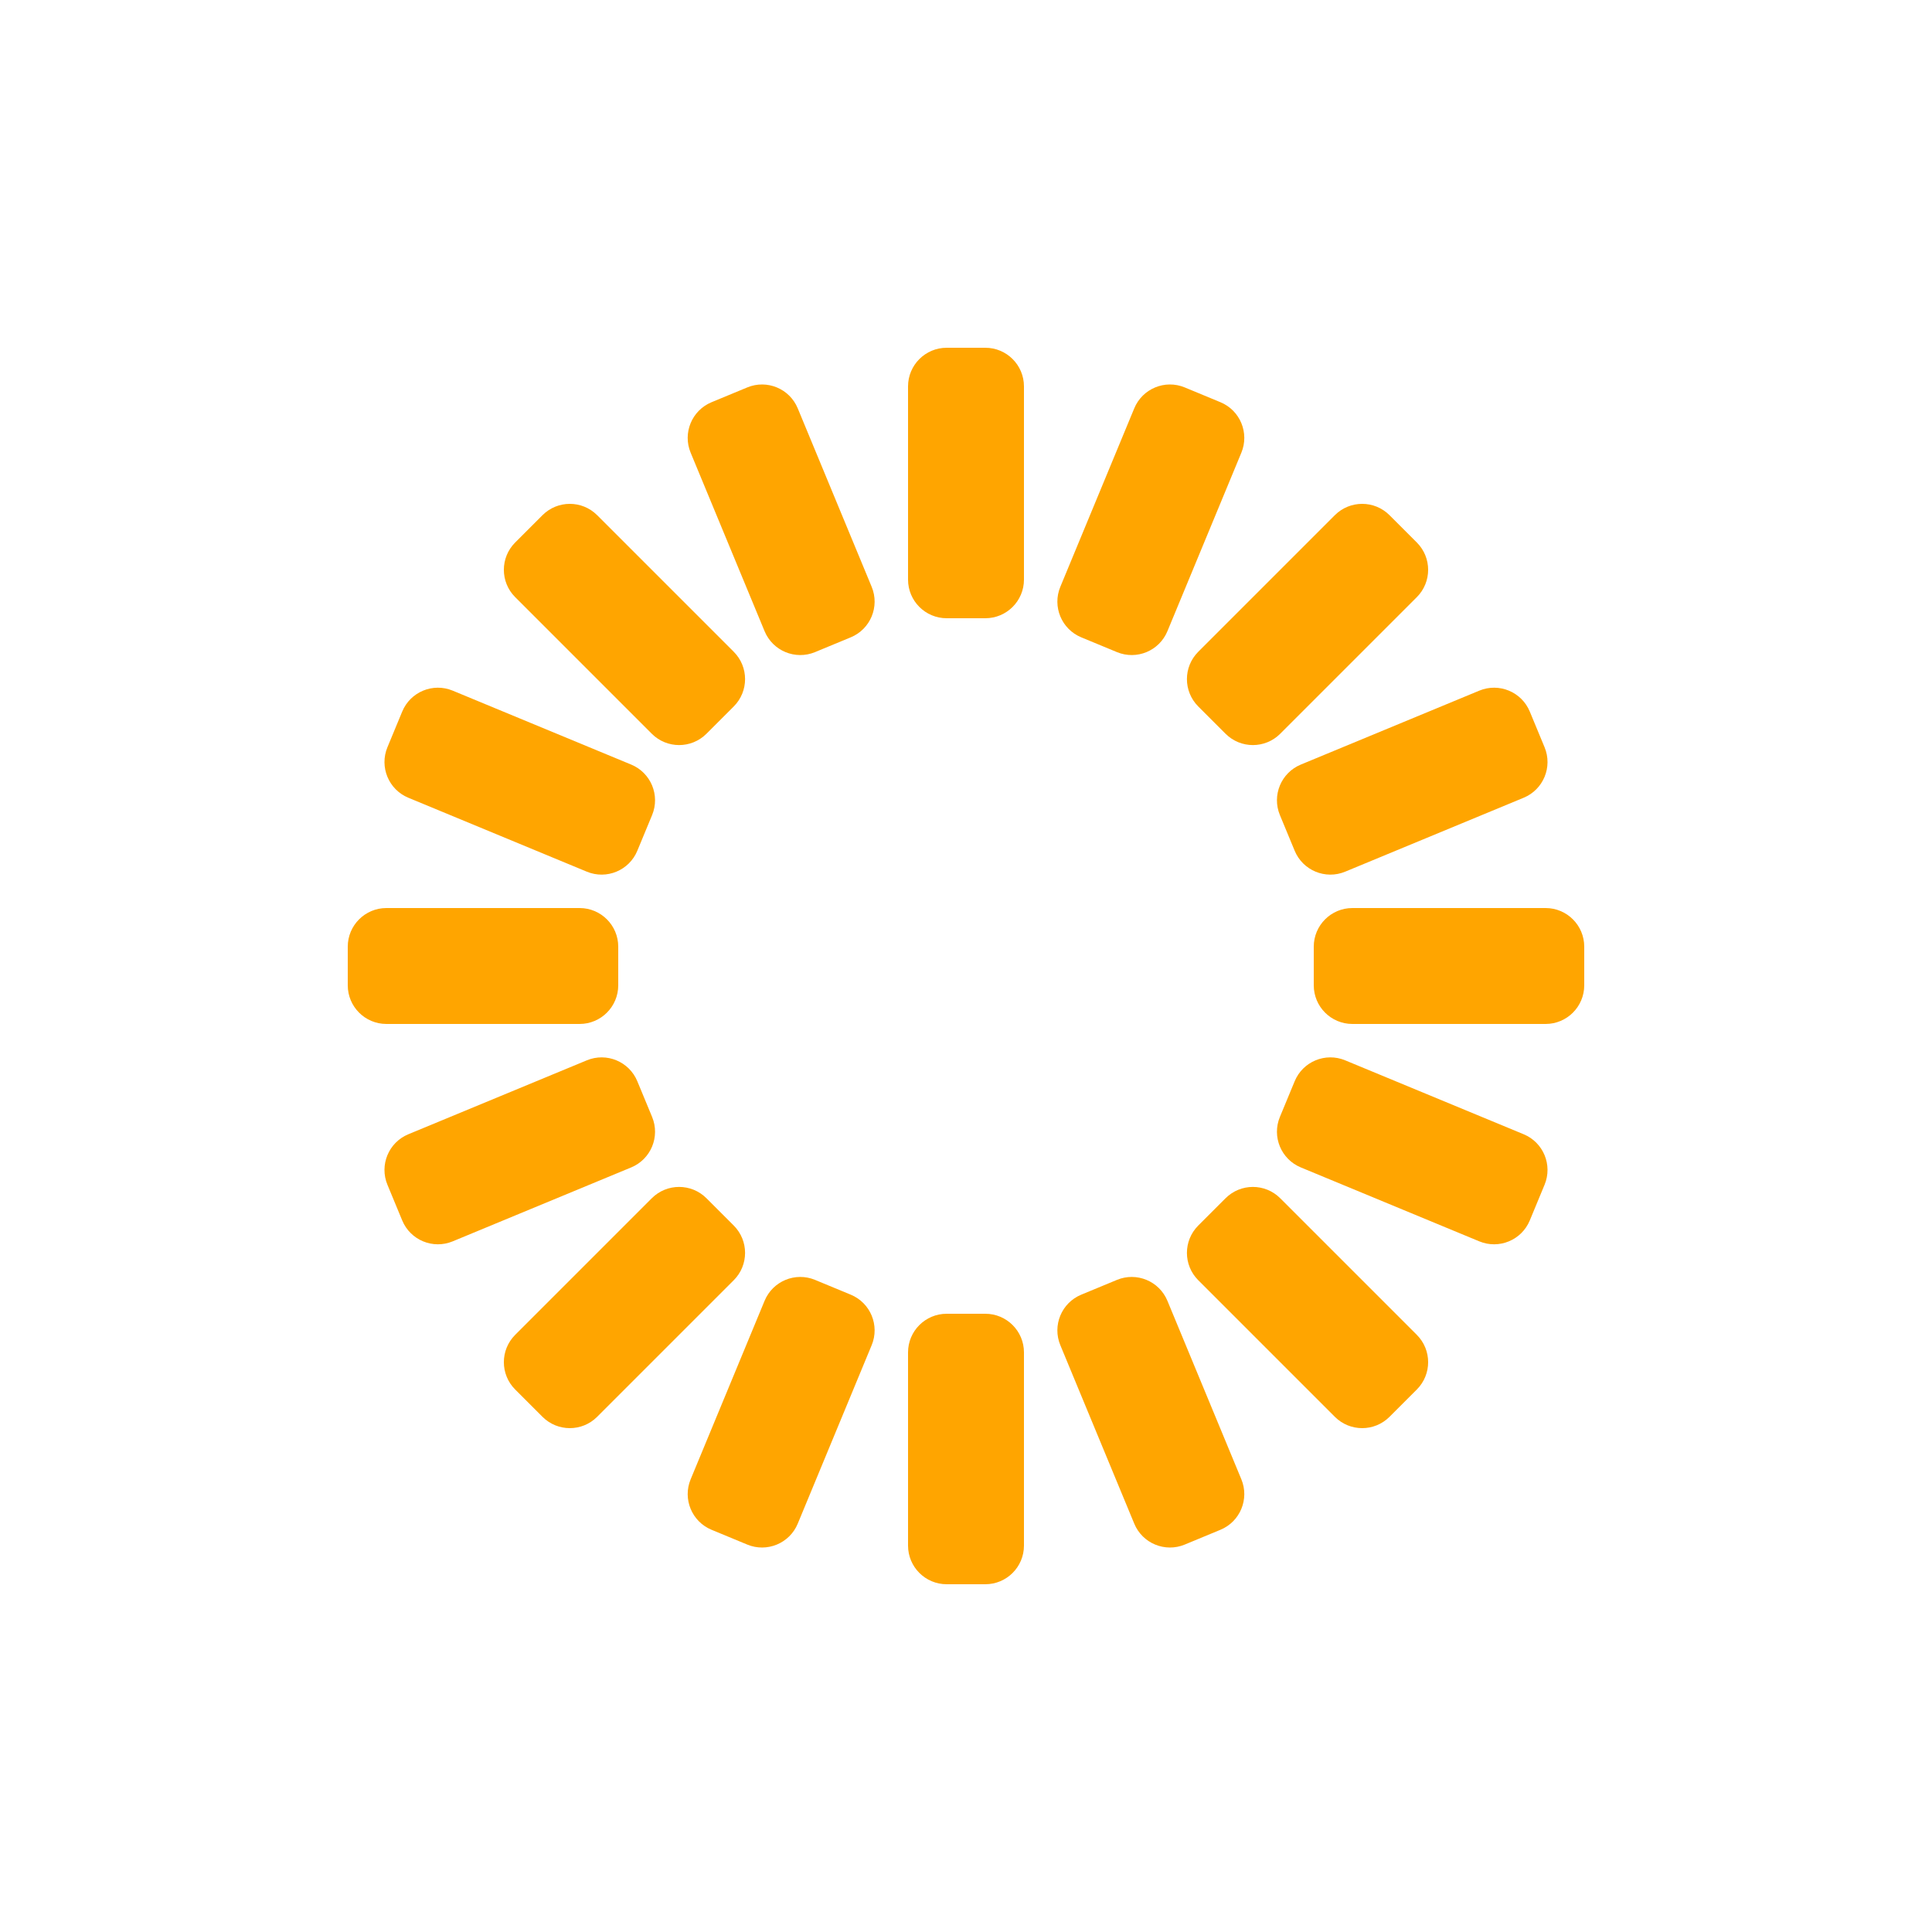
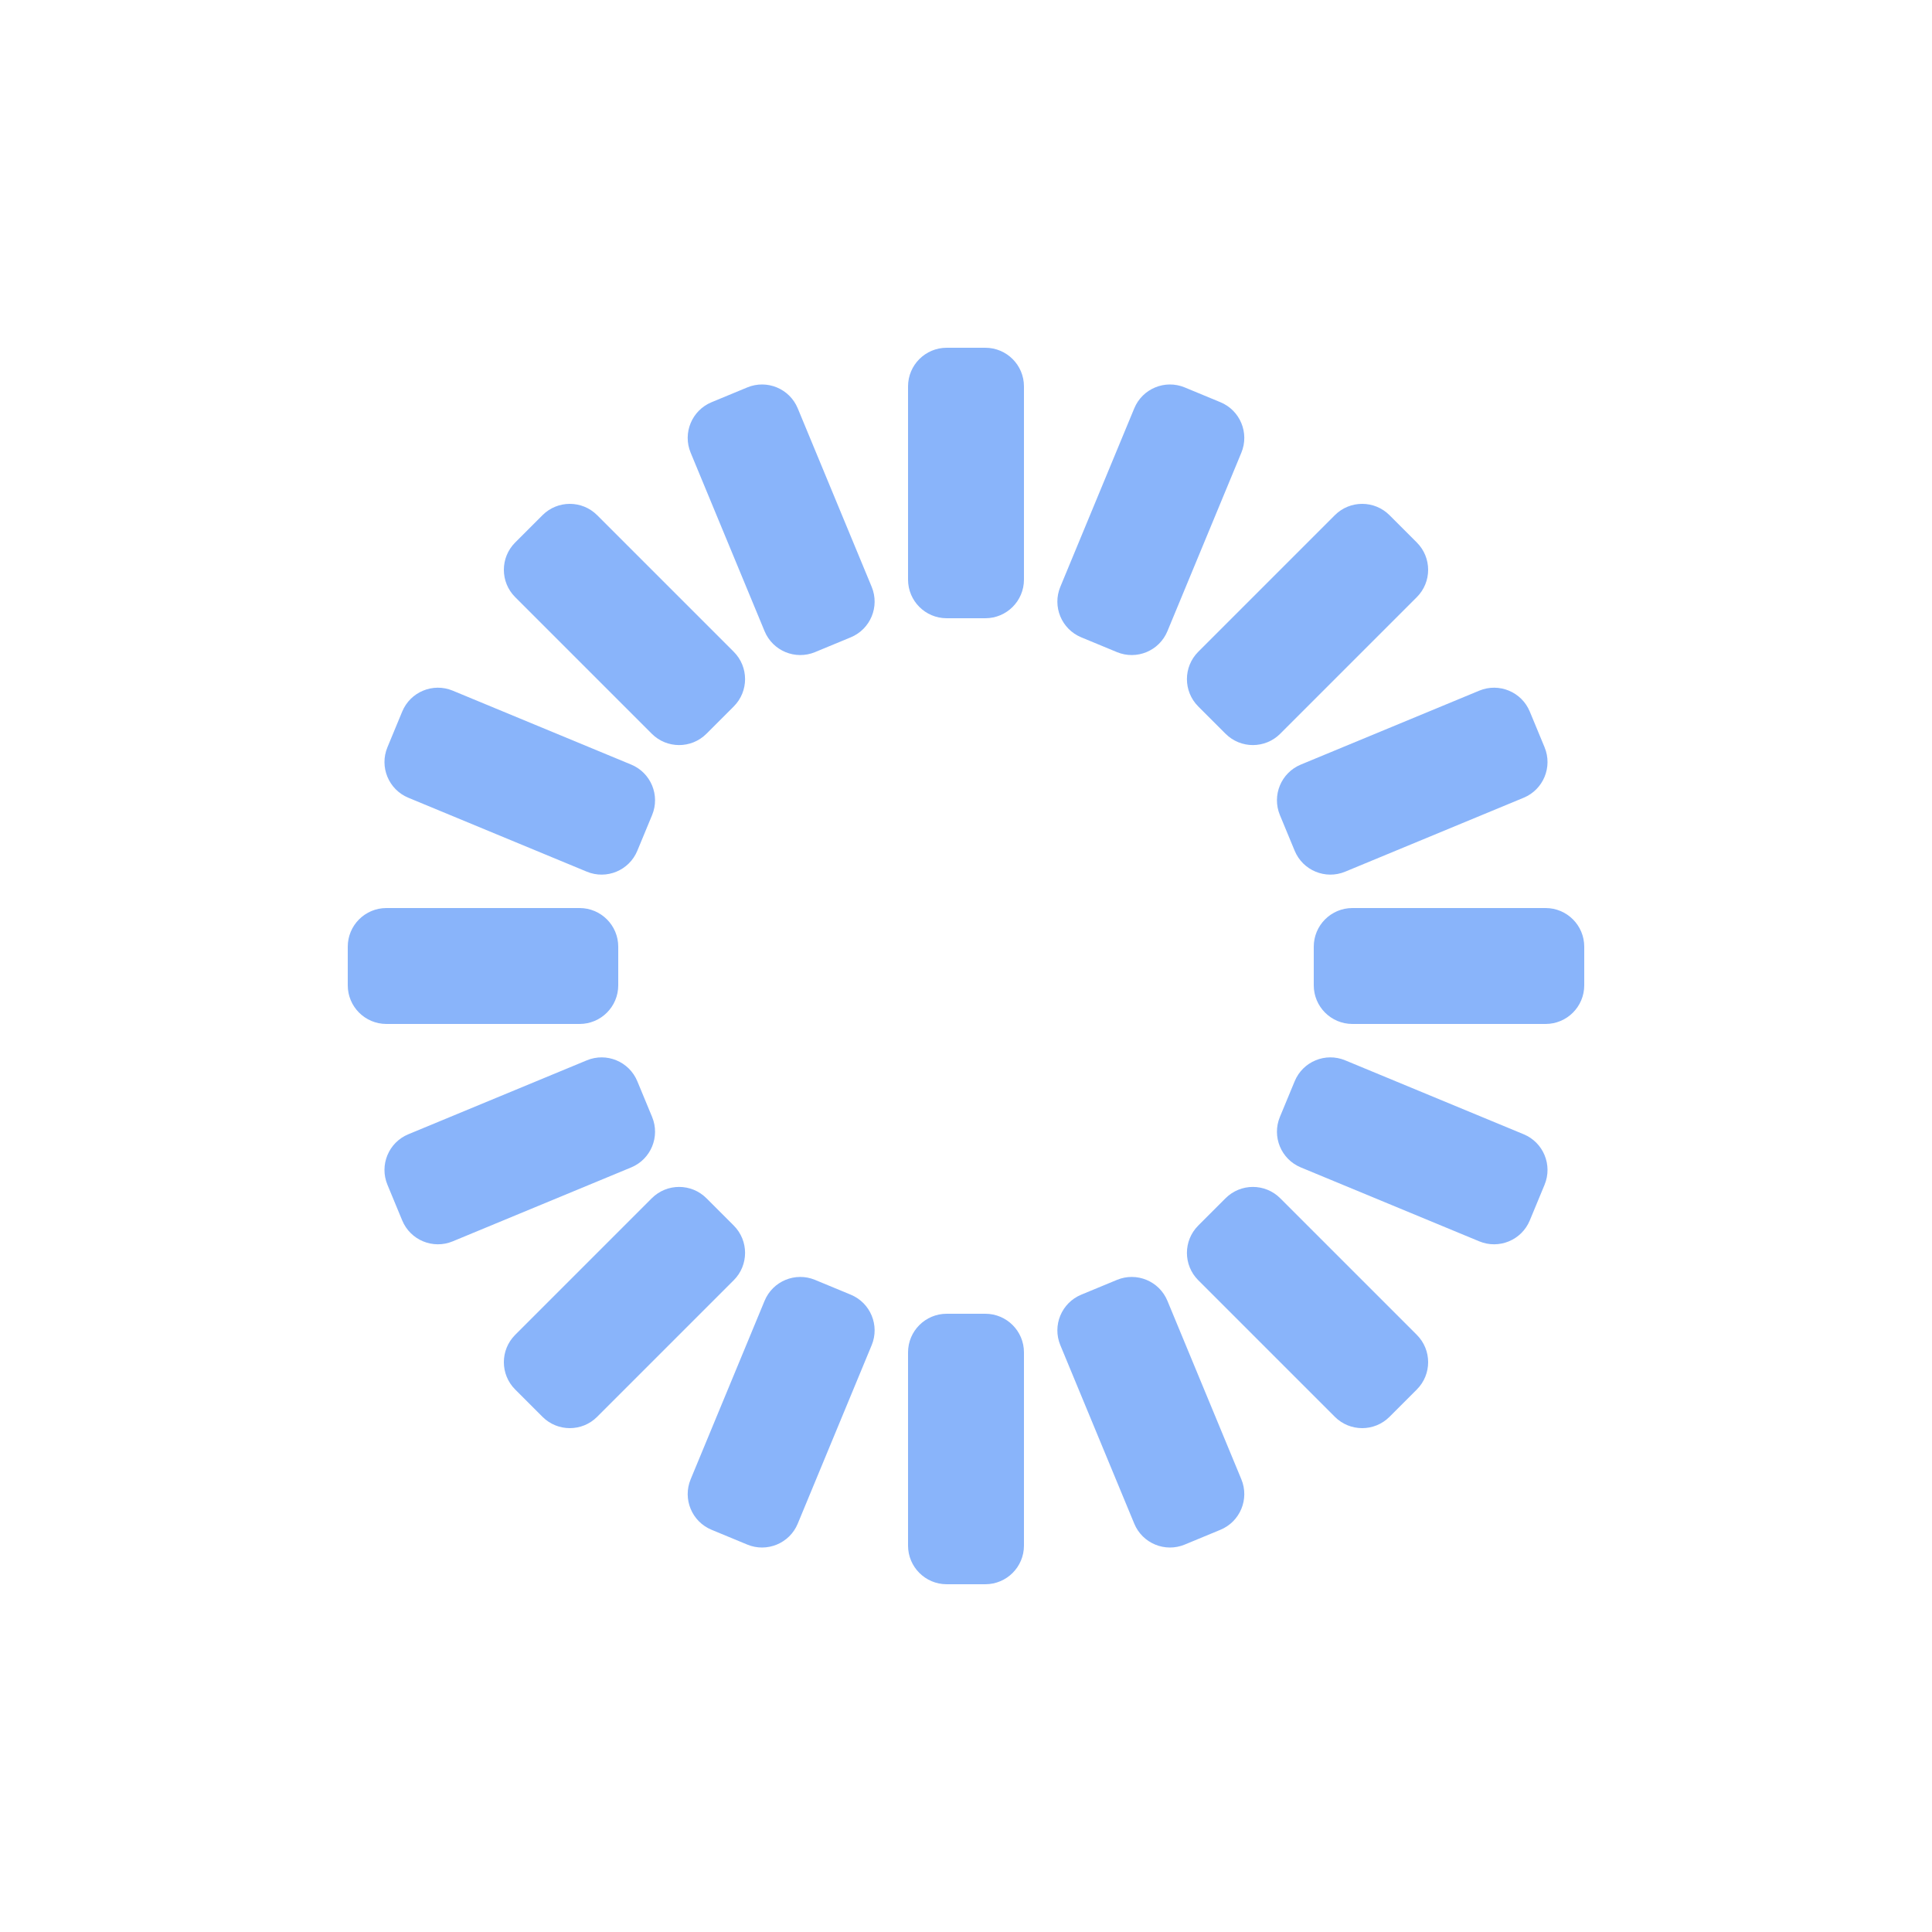
<svg xmlns="http://www.w3.org/2000/svg" class="lds-spinner" width="75px" height="75px" viewBox="0 0 100 100" preserveAspectRatio="xMidYMid">
  <g transform="rotate(0 50 50)">
-     <rect x="47" y="18" rx="2" ry="2" width="6" height="14" fill="orange">
+     <rect x="47" y="18" rx="2" ry="2" width="6" height="14" fill="#89b4fa">
      <animate attributeName="opacity" values="1;0" times="0;1" dur="1s" begin="-0.938s" repeatCount="indefinite" />
    </rect>
  </g>
  <g transform="rotate(22.5 50 50)">
-     <rect x="47" y="18" rx="2" ry="2" width="6" height="14" fill="orange">
+     <rect x="47" y="18" rx="2" ry="2" width="6" height="14" fill="#89b4fa">
      <animate attributeName="opacity" values="1;0" times="0;1" dur="1s" begin="-0.875s" repeatCount="indefinite" />
    </rect>
  </g>
  <g transform="rotate(45 50 50)">
-     <rect x="47" y="18" rx="2" ry="2" width="6" height="14" fill="orange">
+     <rect x="47" y="18" rx="2" ry="2" width="6" height="14" fill="#89b4fa">
      <animate attributeName="opacity" values="1;0" times="0;1" dur="1s" begin="-0.812s" repeatCount="indefinite" />
    </rect>
  </g>
  <g transform="rotate(67.5 50 50)">
-     <rect x="47" y="18" rx="2" ry="2" width="6" height="14" fill="orange">
+     <rect x="47" y="18" rx="2" ry="2" width="6" height="14" fill="#89b4fa">
      <animate attributeName="opacity" values="1;0" times="0;1" dur="1s" begin="-0.75s" repeatCount="indefinite" />
    </rect>
  </g>
  <g transform="rotate(90 50 50)">
-     <rect x="47" y="18" rx="2" ry="2" width="6" height="14" fill="orange">
+     <rect x="47" y="18" rx="2" ry="2" width="6" height="14" fill="#89b4fa">
      <animate attributeName="opacity" values="1;0" times="0;1" dur="1s" begin="-0.688s" repeatCount="indefinite" />
    </rect>
  </g>
  <g transform="rotate(112.5 50 50)">
-     <rect x="47" y="18" rx="2" ry="2" width="6" height="14" fill="orange">
+     <rect x="47" y="18" rx="2" ry="2" width="6" height="14" fill="#89b4fa">
      <animate attributeName="opacity" values="1;0" times="0;1" dur="1s" begin="-0.625s" repeatCount="indefinite" />
    </rect>
  </g>
  <g transform="rotate(135 50 50)">
-     <rect x="47" y="18" rx="2" ry="2" width="6" height="14" fill="orange">
+     <rect x="47" y="18" rx="2" ry="2" width="6" height="14" fill="#89b4fa">
      <animate attributeName="opacity" values="1;0" times="0;1" dur="1s" begin="-0.562s" repeatCount="indefinite" />
    </rect>
  </g>
  <g transform="rotate(157.5 50 50)">
-     <rect x="47" y="18" rx="2" ry="2" width="6" height="14" fill="orange">
+     <rect x="47" y="18" rx="2" ry="2" width="6" height="14" fill="#89b4fa">
      <animate attributeName="opacity" values="1;0" times="0;1" dur="1s" begin="-0.5s" repeatCount="indefinite" />
    </rect>
  </g>
  <g transform="rotate(180 50 50)">
-     <rect x="47" y="18" rx="2" ry="2" width="6" height="14" fill="orange">
+     <rect x="47" y="18" rx="2" ry="2" width="6" height="14" fill="#89b4fa">
      <animate attributeName="opacity" values="1;0" times="0;1" dur="1s" begin="-0.438s" repeatCount="indefinite" />
    </rect>
  </g>
  <g transform="rotate(202.5 50 50)">
-     <rect x="47" y="18" rx="2" ry="2" width="6" height="14" fill="orange">
+     <rect x="47" y="18" rx="2" ry="2" width="6" height="14" fill="#89b4fa">
      <animate attributeName="opacity" values="1;0" times="0;1" dur="1s" begin="-0.375s" repeatCount="indefinite" />
    </rect>
  </g>
  <g transform="rotate(225 50 50)">
-     <rect x="47" y="18" rx="2" ry="2" width="6" height="14" fill="orange">
+     <rect x="47" y="18" rx="2" ry="2" width="6" height="14" fill="#89b4fa">
      <animate attributeName="opacity" values="1;0" times="0;1" dur="1s" begin="-0.312s" repeatCount="indefinite" />
    </rect>
  </g>
  <g transform="rotate(247.5 50 50)">
-     <rect x="47" y="18" rx="2" ry="2" width="6" height="14" fill="orange">
+     <rect x="47" y="18" rx="2" ry="2" width="6" height="14" fill="#89b4fa">
      <animate attributeName="opacity" values="1;0" times="0;1" dur="1s" begin="-0.25s" repeatCount="indefinite" />
    </rect>
  </g>
  <g transform="rotate(270 50 50)">
-     <rect x="47" y="18" rx="2" ry="2" width="6" height="14" fill="orange">
+     <rect x="47" y="18" rx="2" ry="2" width="6" height="14" fill="#89b4fa">
      <animate attributeName="opacity" values="1;0" times="0;1" dur="1s" begin="-0.188s" repeatCount="indefinite" />
    </rect>
  </g>
  <g transform="rotate(292.5 50 50)">
-     <rect x="47" y="18" rx="2" ry="2" width="6" height="14" fill="orange">
+     <rect x="47" y="18" rx="2" ry="2" width="6" height="14" fill="#89b4fa">
      <animate attributeName="opacity" values="1;0" times="0;1" dur="1s" begin="-0.125s" repeatCount="indefinite" />
    </rect>
  </g>
  <g transform="rotate(315 50 50)">
-     <rect x="47" y="18" rx="2" ry="2" width="6" height="14" fill="orange">
+     <rect x="47" y="18" rx="2" ry="2" width="6" height="14" fill="#89b4fa">
      <animate attributeName="opacity" values="1;0" times="0;1" dur="1s" begin="-0.062s" repeatCount="indefinite" />
    </rect>
  </g>
  <g transform="rotate(337.5 50 50)">
-     <rect x="47" y="18" rx="2" ry="2" width="6" height="14" fill="orange">
+     <rect x="47" y="18" rx="2" ry="2" width="6" height="14" fill="#89b4fa">
      <animate attributeName="opacity" values="1;0" times="0;1" dur="1s" begin="0s" repeatCount="indefinite" />
    </rect>
  </g>
</svg>
